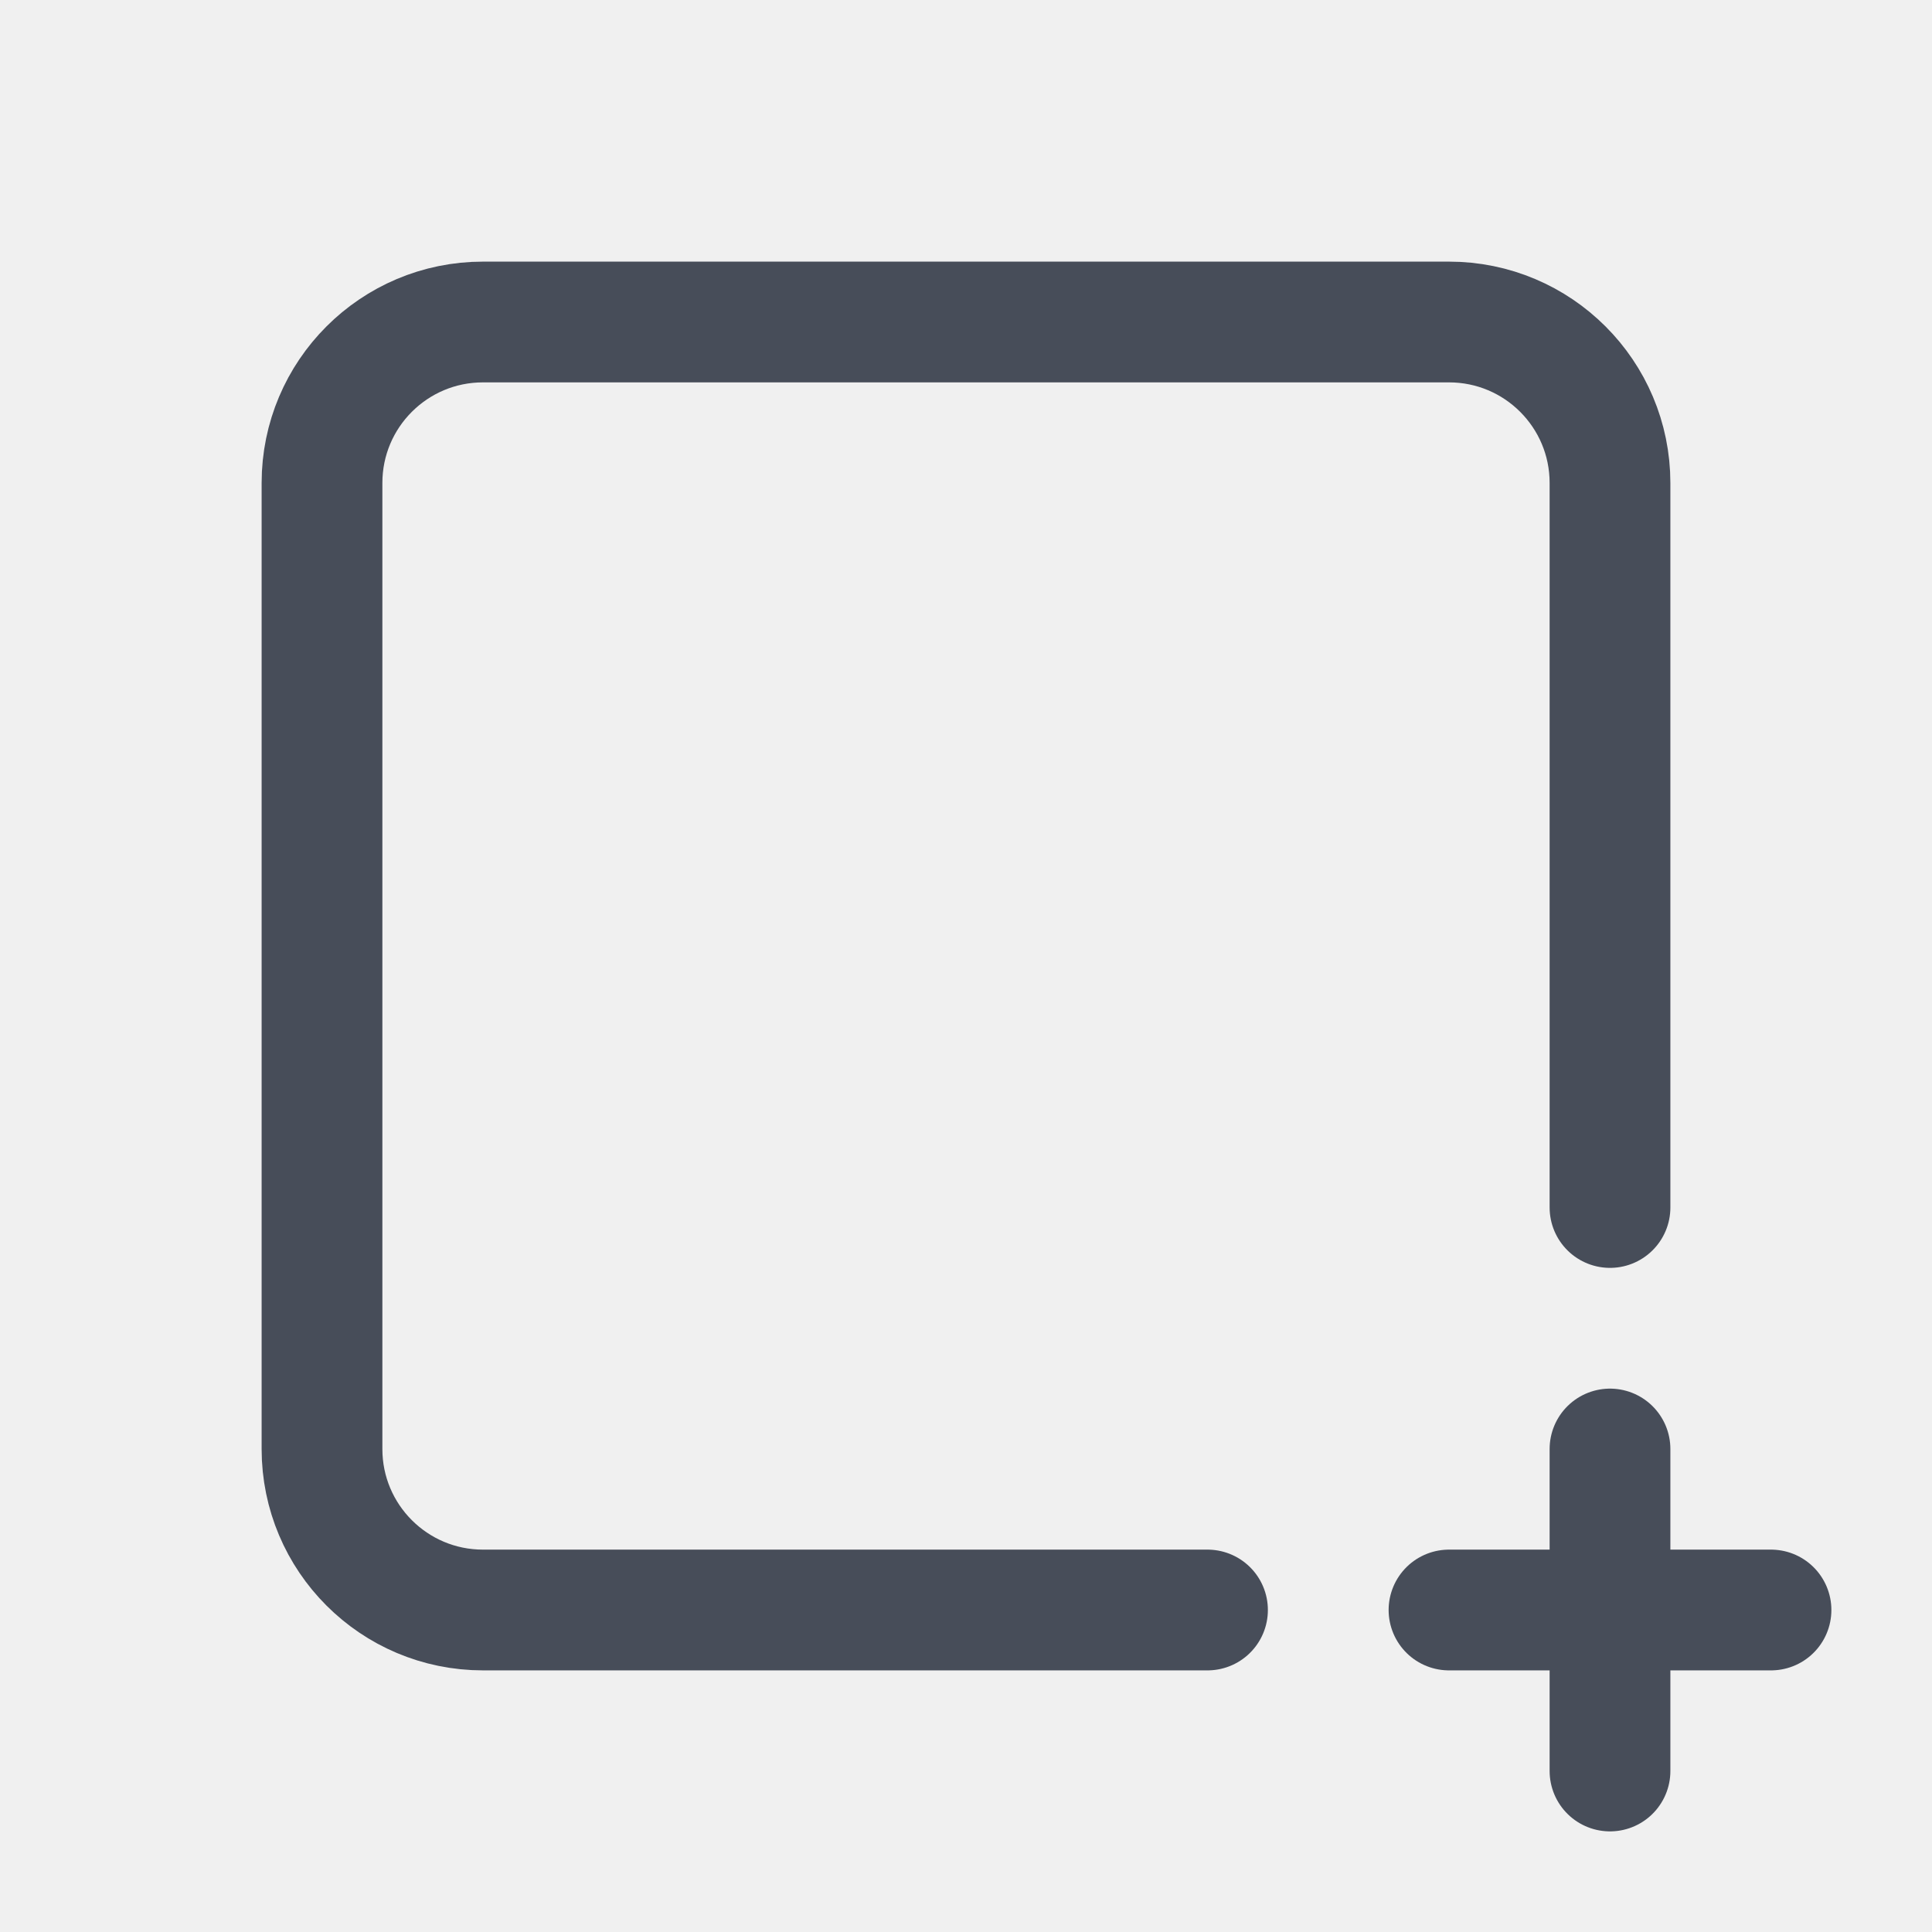
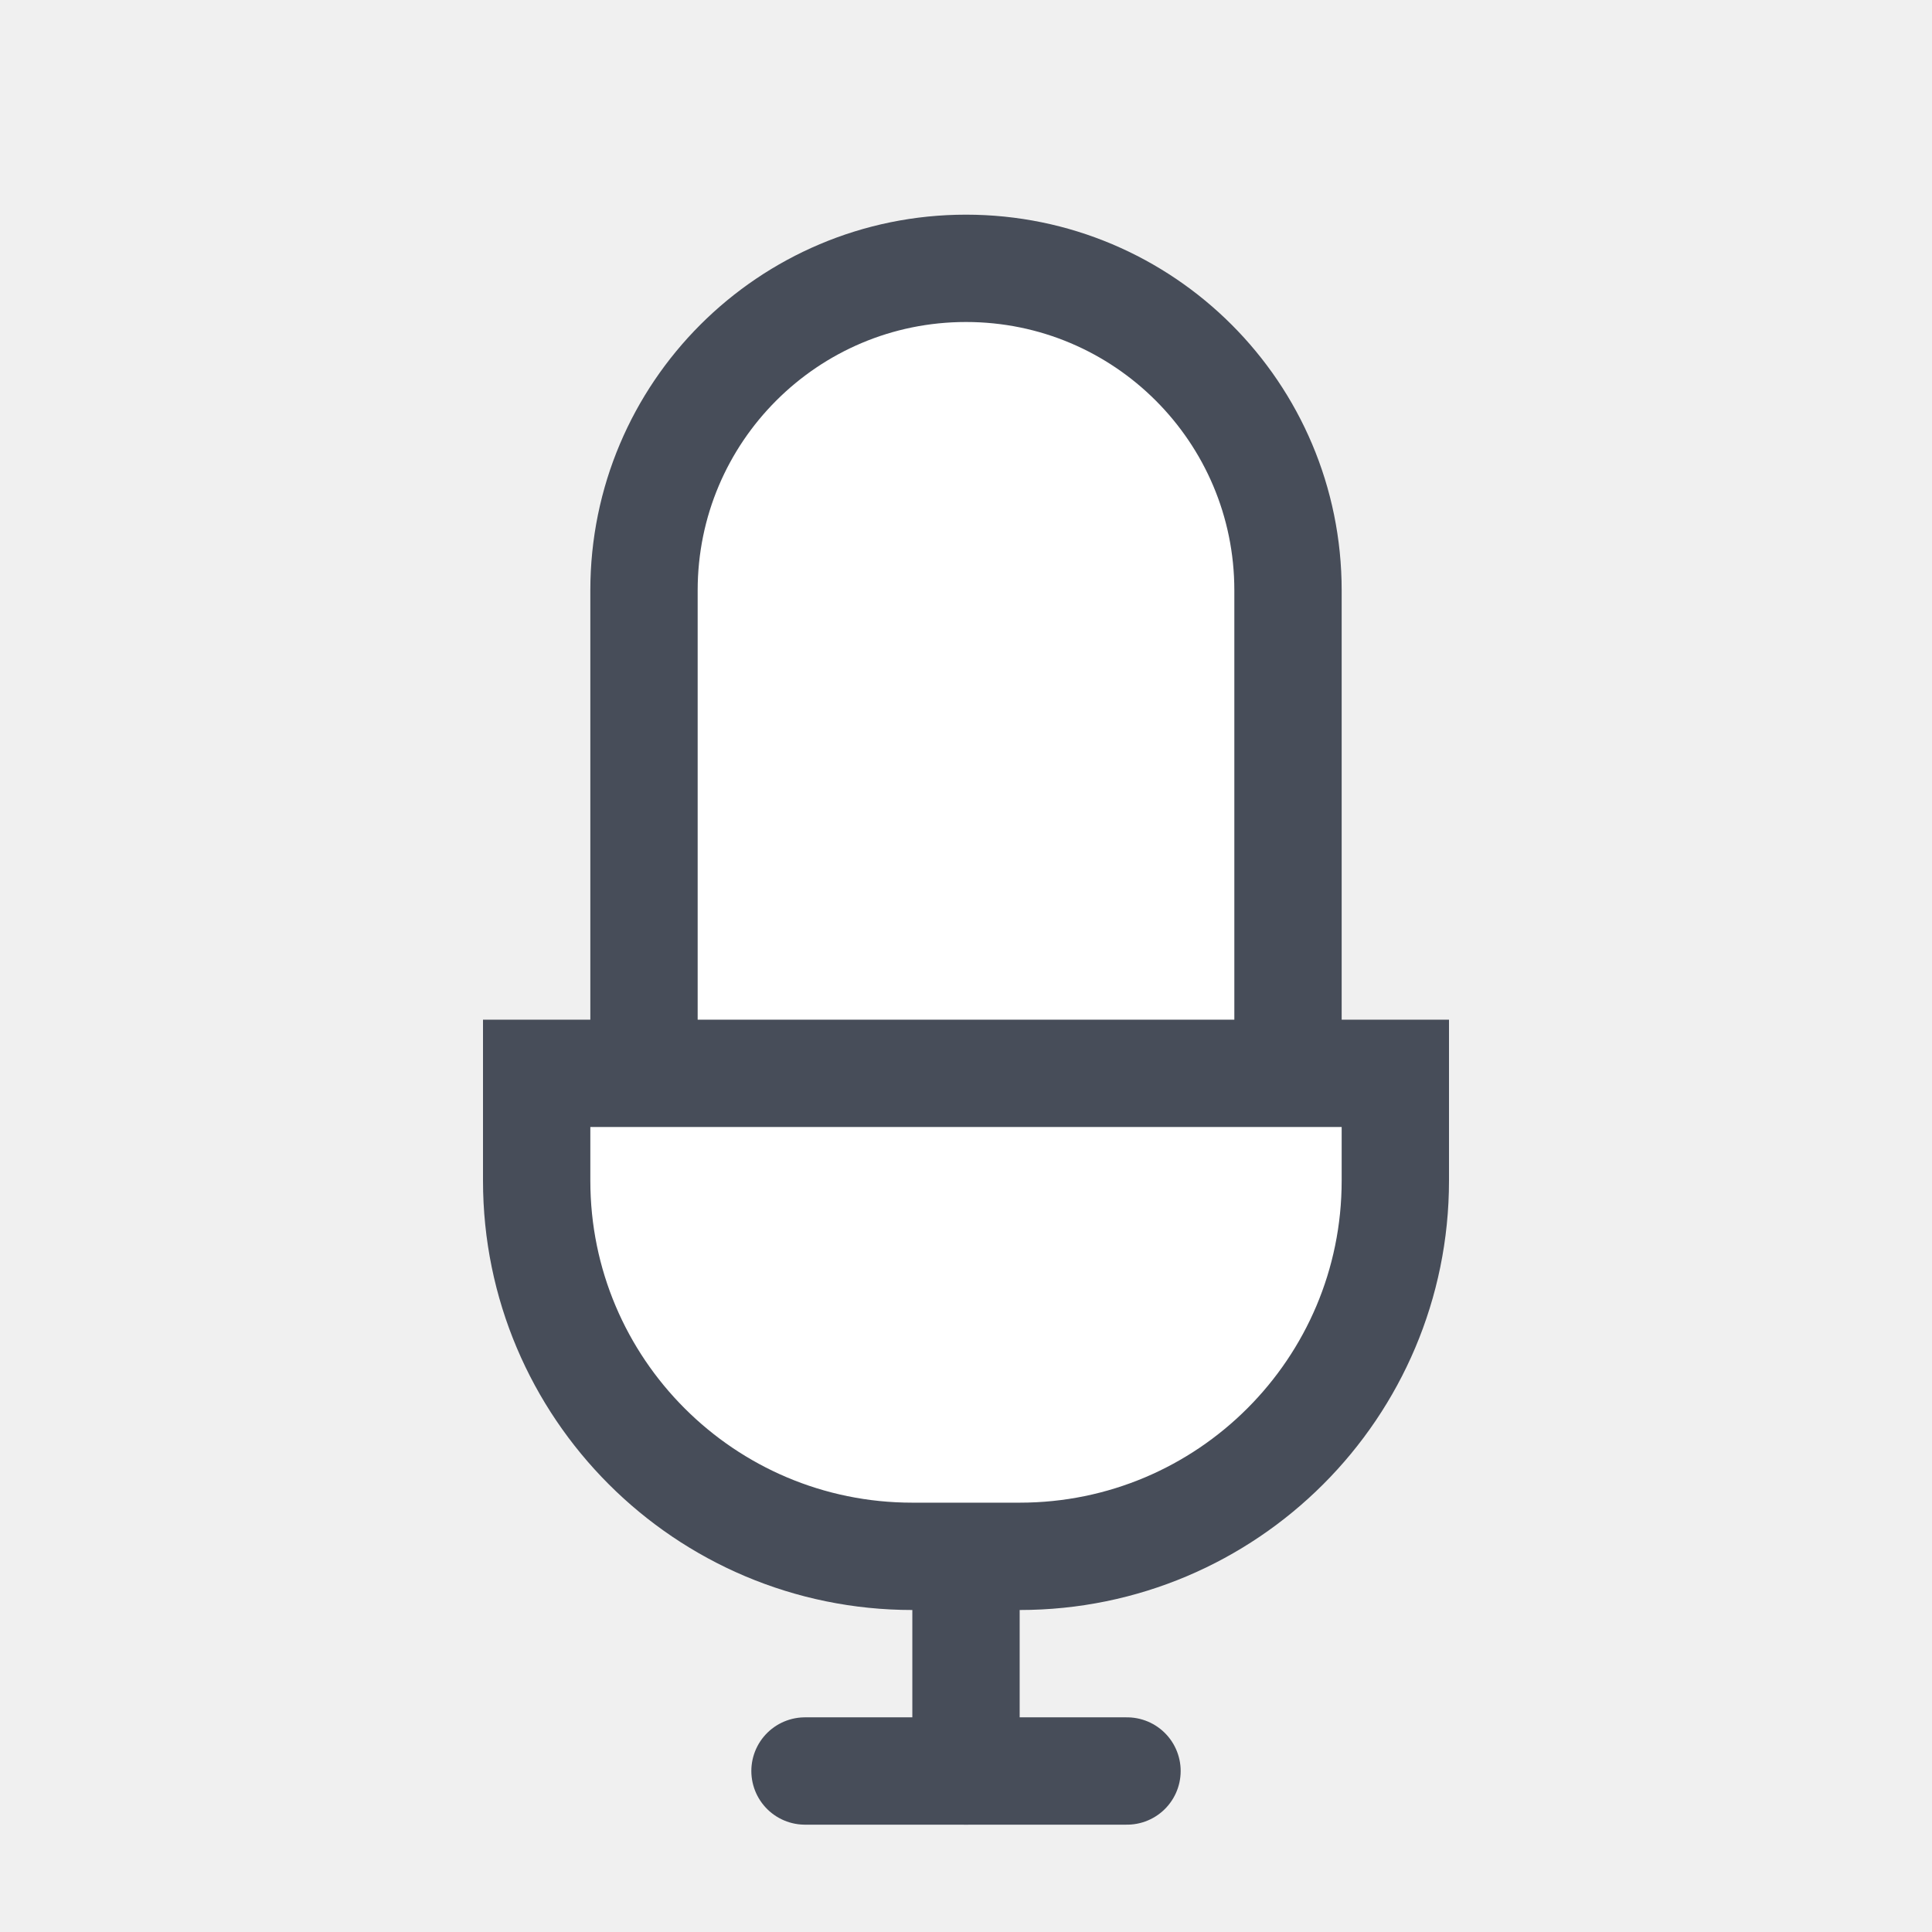
- <svg xmlns="http://www.w3.org/2000/svg" width="24" height="24" viewBox="0 0 24 24" fill="none">
-   <path d="M15 20H6C4.895 20 4 19.105 4 18V6C4 4.895 4.895 4 6 4H18C19.105 4 20 4.895 20 6V15" stroke="#474D59" stroke-width="1.5" stroke-linecap="round" />
-   <path d="M20 18V22" stroke="#474D59" stroke-width="1.5" stroke-linecap="round" />
-   <path d="M18 20H22" stroke="#474D59" stroke-width="1.5" stroke-linecap="round" />
+ <svg xmlns="http://www.w3.org/2000/svg" width="36" height="36" viewBox="0 0 36 36" fill="none">
+   <path d="M18 30V33" stroke="#474D59" stroke-width="2" stroke-linecap="round" />
+   <path d="M24 11V22H12V11C12 7.686 14.686 5 18 5C21.314 5 24 7.686 24 11Z" fill="white" stroke="#474D59" stroke-width="2" />
+   <path d="M10 20H26V22C26 25.866 22.866 29 19 29H17C13.134 29 10 25.866 10 22V20Z" fill="white" stroke="#474D59" stroke-width="2" />
+   <path d="M15 33H21" stroke="#474D59" stroke-width="2" stroke-linecap="round" />
</svg>
